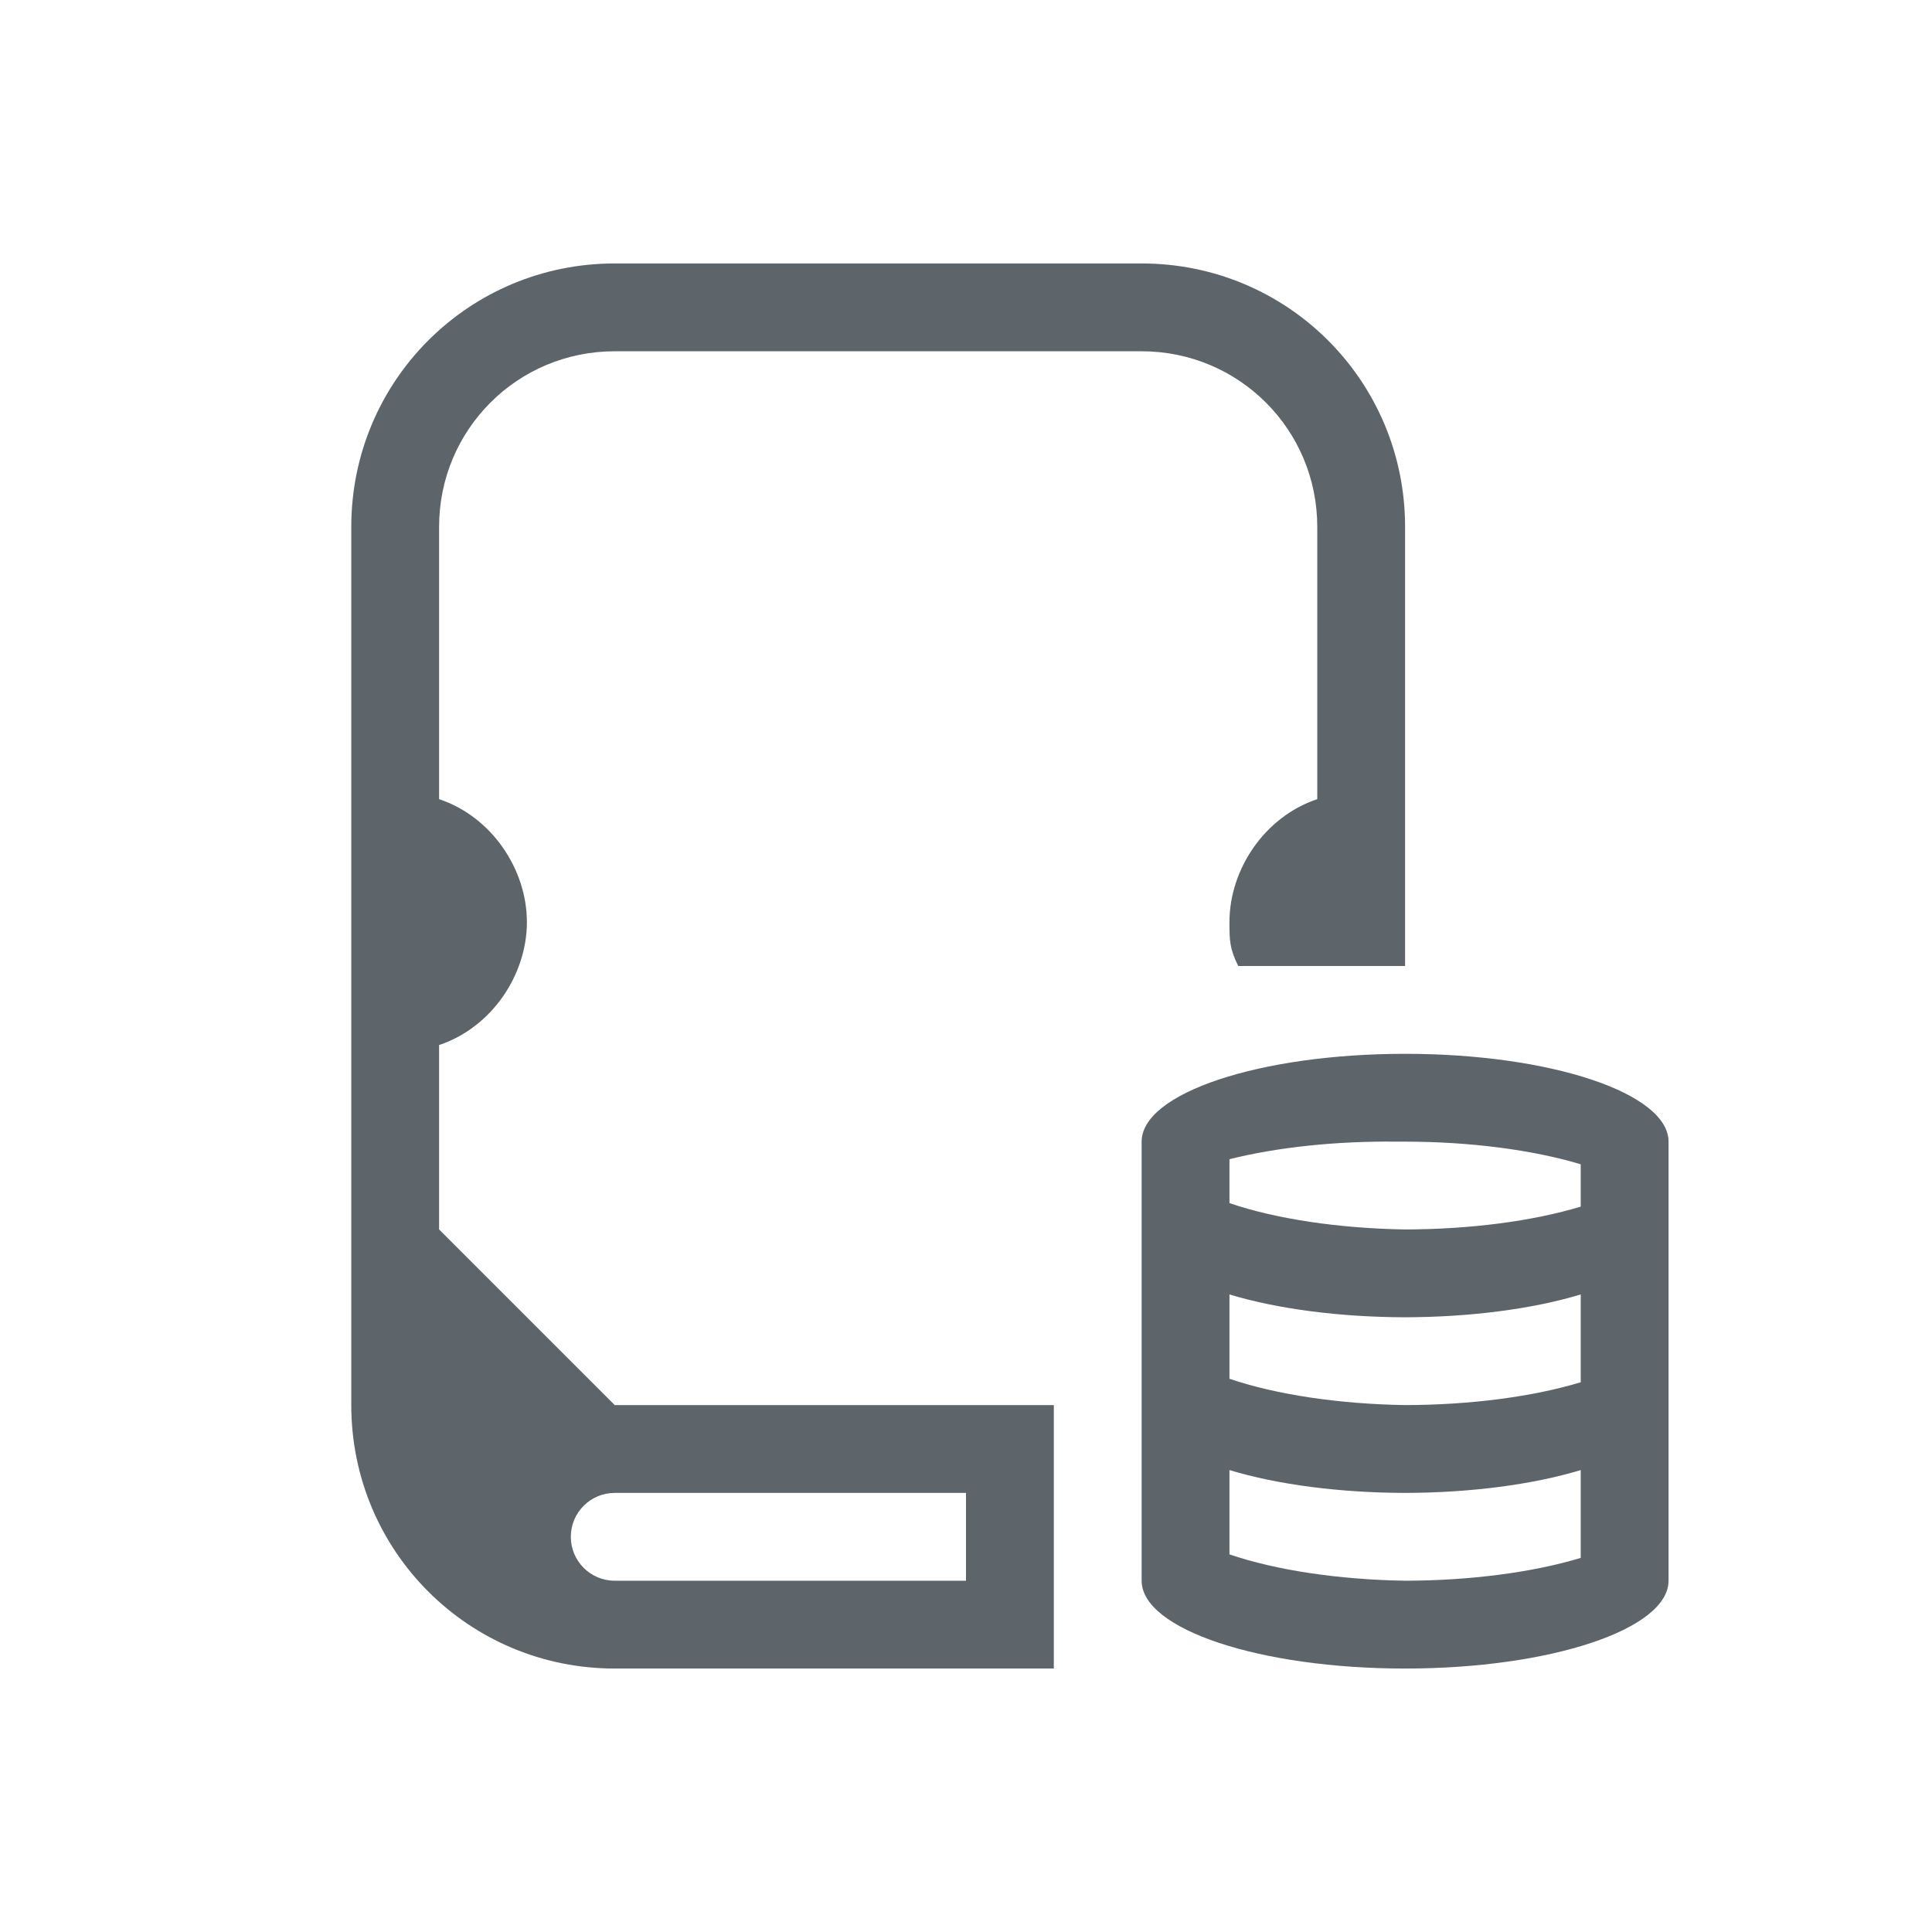
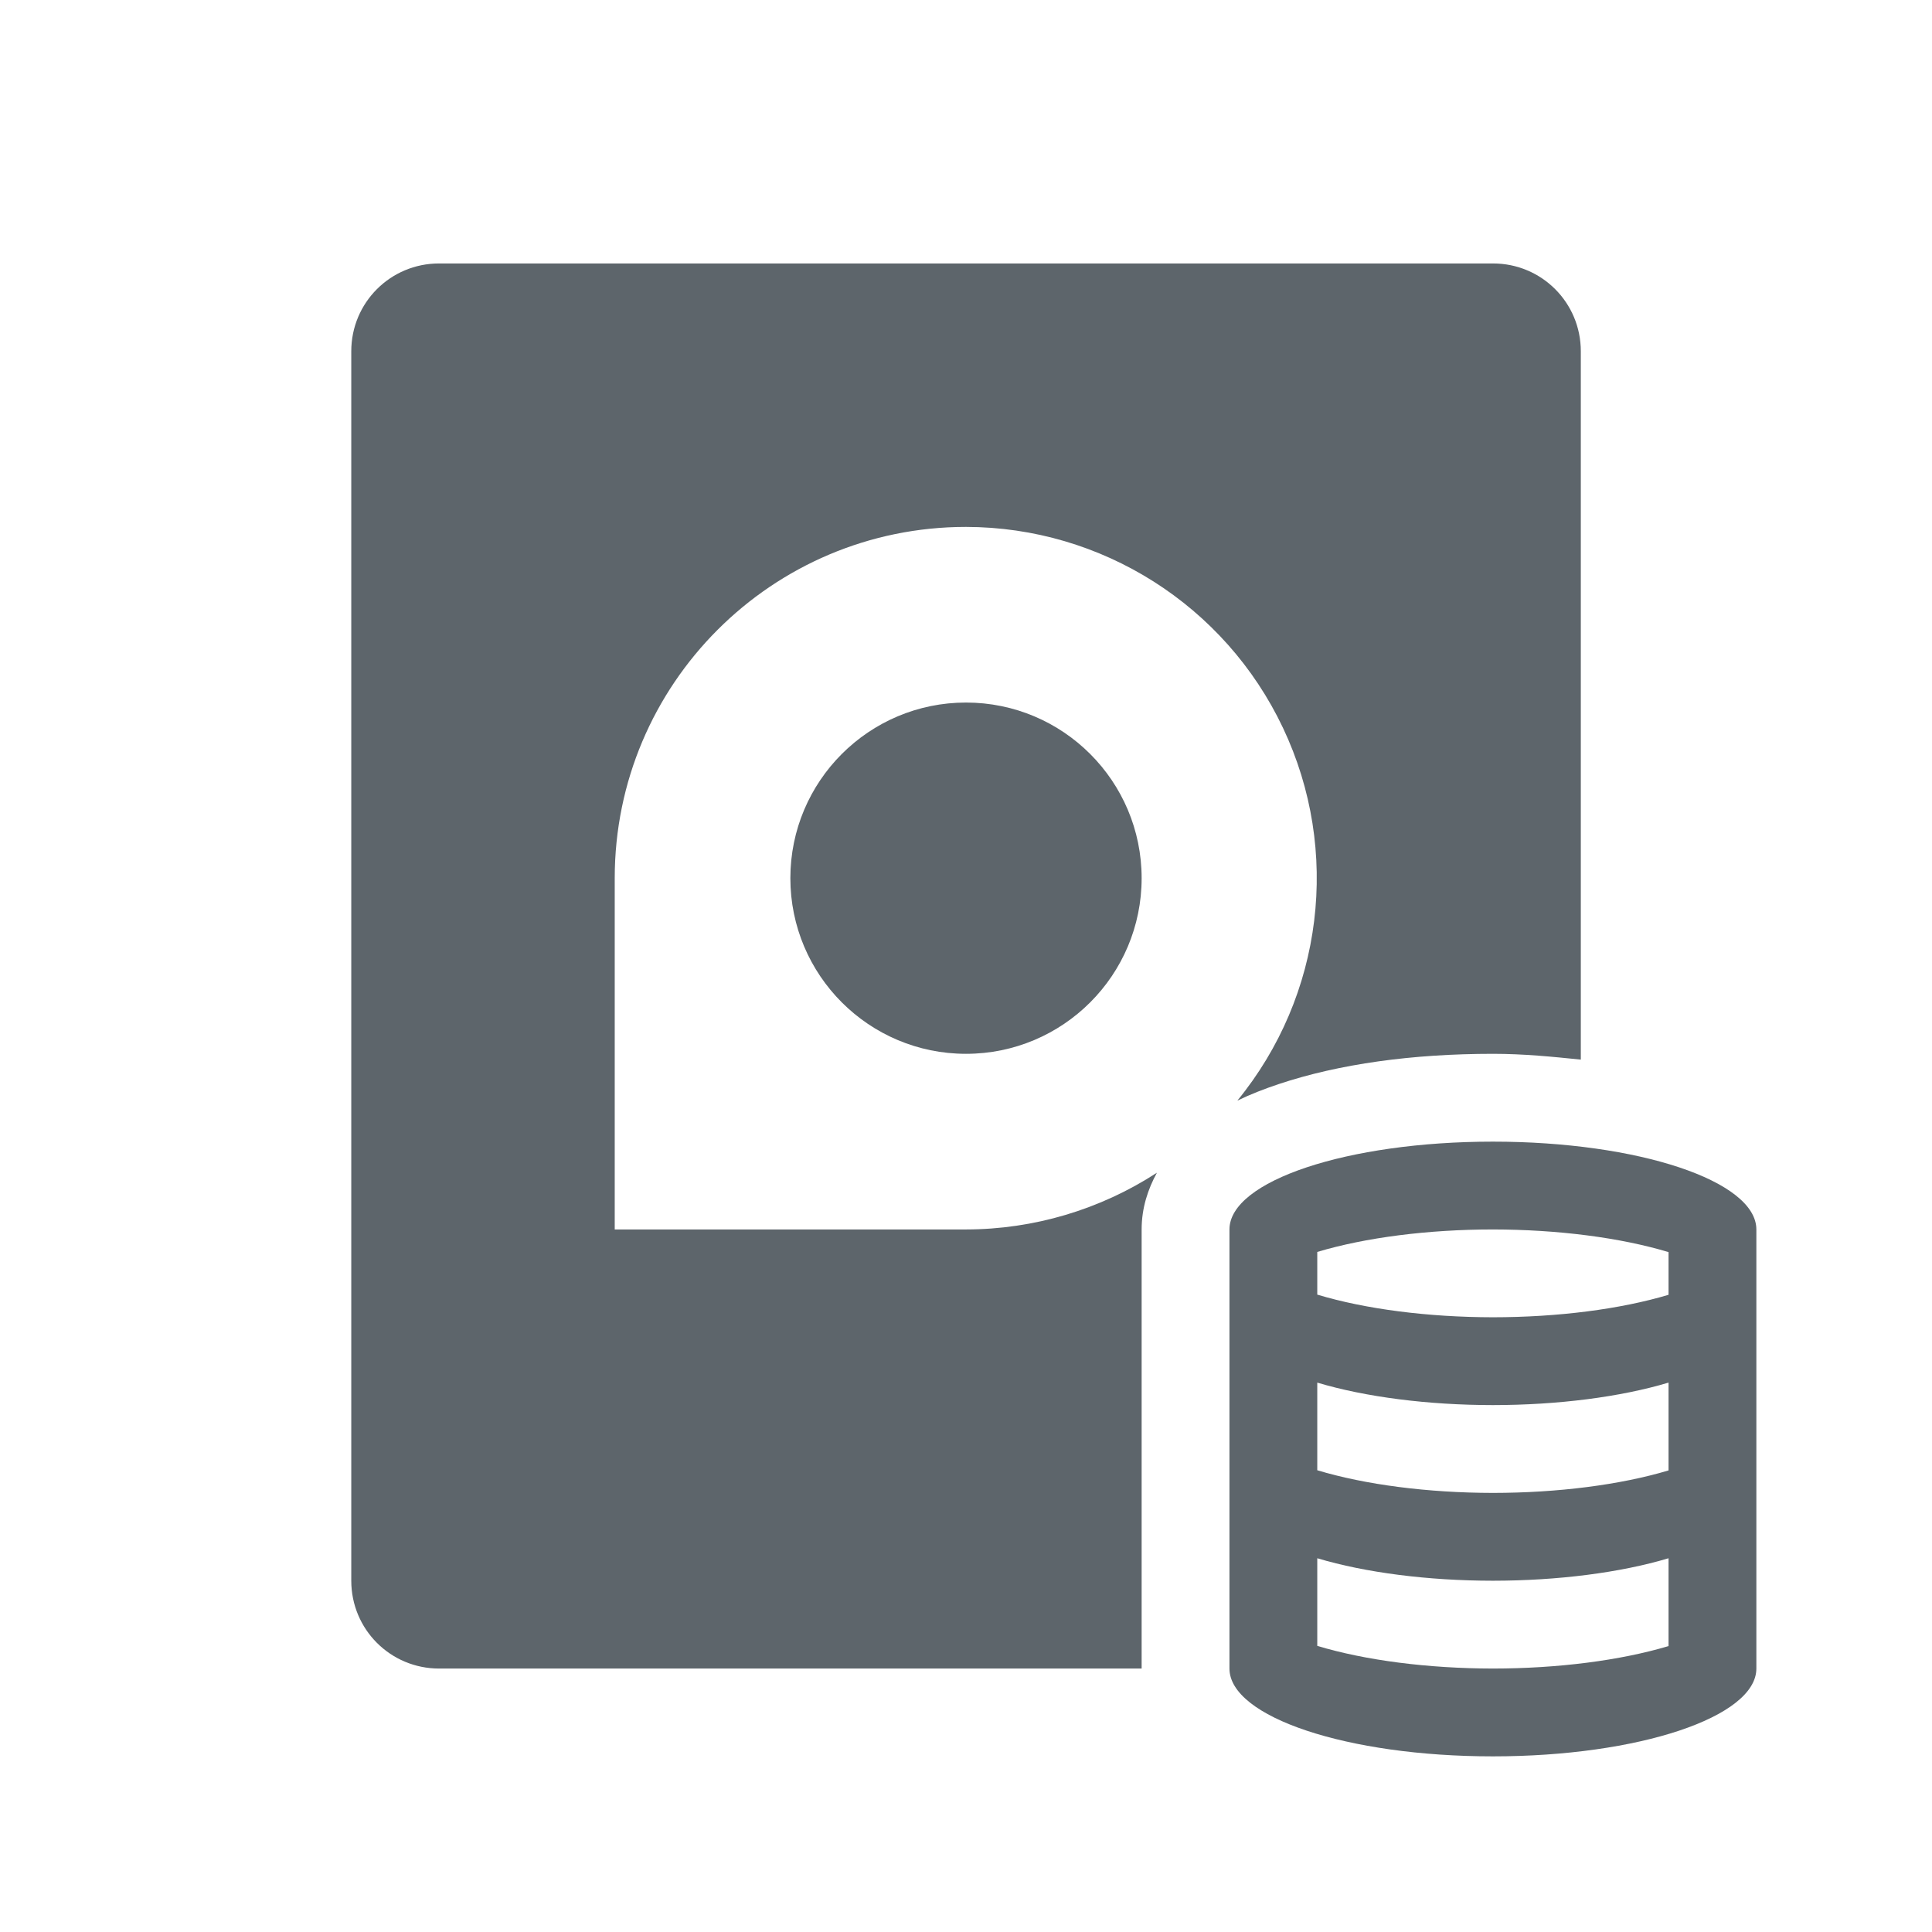
<svg xmlns="http://www.w3.org/2000/svg" version="1.1" viewBox="0 0 22 22">
-   <defs>
-     <style id="current-color-scheme" type="text/css">.ColorScheme-Text {
-                 color:#5d656b;
-             }</style>
-   </defs>
-   <path class="ColorScheme-Text" d="m16 12a3 1 0 0 0-3 1v5a3 1 0 0 0 3 1 3 1 0 0 0 3-1v-5a3 1 0 0 0-3-1zm-0.1 1a3 1 0 0 1 0.1 0 3 1 0 0 1 2 0.258v0.482a3 1 0 0 1-2 0.26 3 1 0 0 1-2-0.3v-0.5a3 1 0 0 1 1.9-0.2zm-1.9 1.74a3 1 0 0 0 2 0.26 3 1 0 0 0 2-0.26v1a3 1 0 0 1-2 0.26 3 1 0 0 1-2-0.3v-0.96zm0 2a3 1 0 0 0 2 0.26 3 1 0 0 0 2-0.26v1a3 1 0 0 1-2 0.26 3 1 0 0 1-2-0.3v-0.96z" fill="currentColor" />
-   <path class="ColorScheme-Text" d="m7 3c-1.662 0-3 1.338-3 3v10c0 1.662 1.338 3 3 3h5v-3h-5l-2-2v-2.1c0.6-0.2 1-0.8 1-1.4s-0.4-1.2-1-1.4v-1.1-1-1c0-1.108 0.892-2 2-2h1 4 1c1.108 0 2 0.892 2 2v1 1 1.1c-0.6 0.2-1 0.8-1 1.4 6.76e-4 0.2-3.92e-4 0.3 0.1 0.5h1.9v-5c0-1.662-1.338-3-3-3h-6zm0 14a0.5 0.5 0 0 1 0.025 0h3.975v1h-4a0.5 0.5 0 0 1-0.5-0.5 0.5 0.5 0 0 1 0.5-0.5z" fill="currentColor" />
+   <style type="text/css">.ColorScheme-Text {
+             color:#232629;
+         }</style>
+   <path d="m5 3c-0.554 0-1 0.446-1 1v14c0 0.554 0.446 1 1 1h8v-5c0-0.247 0.073-0.461 0.174-0.646a4 4 0 0 1-2.174 0.646h-4v-4a4 4 0 0 1 4-4 4 4 0 0 1 3.09 6.533c0.151-0.073 0.308-0.134 0.473-0.189 0.688-0.229 1.519-0.344 2.438-0.344 0.352 0 0.677 0.033 1 0.066v-8.066c0-0.554-0.446-1-1-1h-12zm6 5a2 2 0 0 0 0 4 2 2 0 0 0 0-4z" color="#5d656b" fill="currentColor" />
+   <path d="m17 13a3 1 0 0 0-3 1v5a3 1 0 0 0 3 1 3 1 0 0 0 3-1v-5a3 1 0 0 0-3-1zm0 1a3 1 0 0 1 2 0.258v0.486a3 1 0 0 1-2 0.256 3 1 0 0 1-2-0.258v-0.486a3 1 0 0 1 2-0.256zm-2 1.744a3 1 0 0 0 2 0.256 3 1 0 0 0 2-0.256v1a3 1 0 0 1-2 0.256 3 1 0 0 1-2-0.258zm0 2a3 1 0 0 0 2 0.256 3 1 0 0 0 2-0.256v1a3 1 0 0 1-2 0.256 3 1 0 0 1-2-0.258z" color="#232629" fill="#5d656b" />
</svg>
